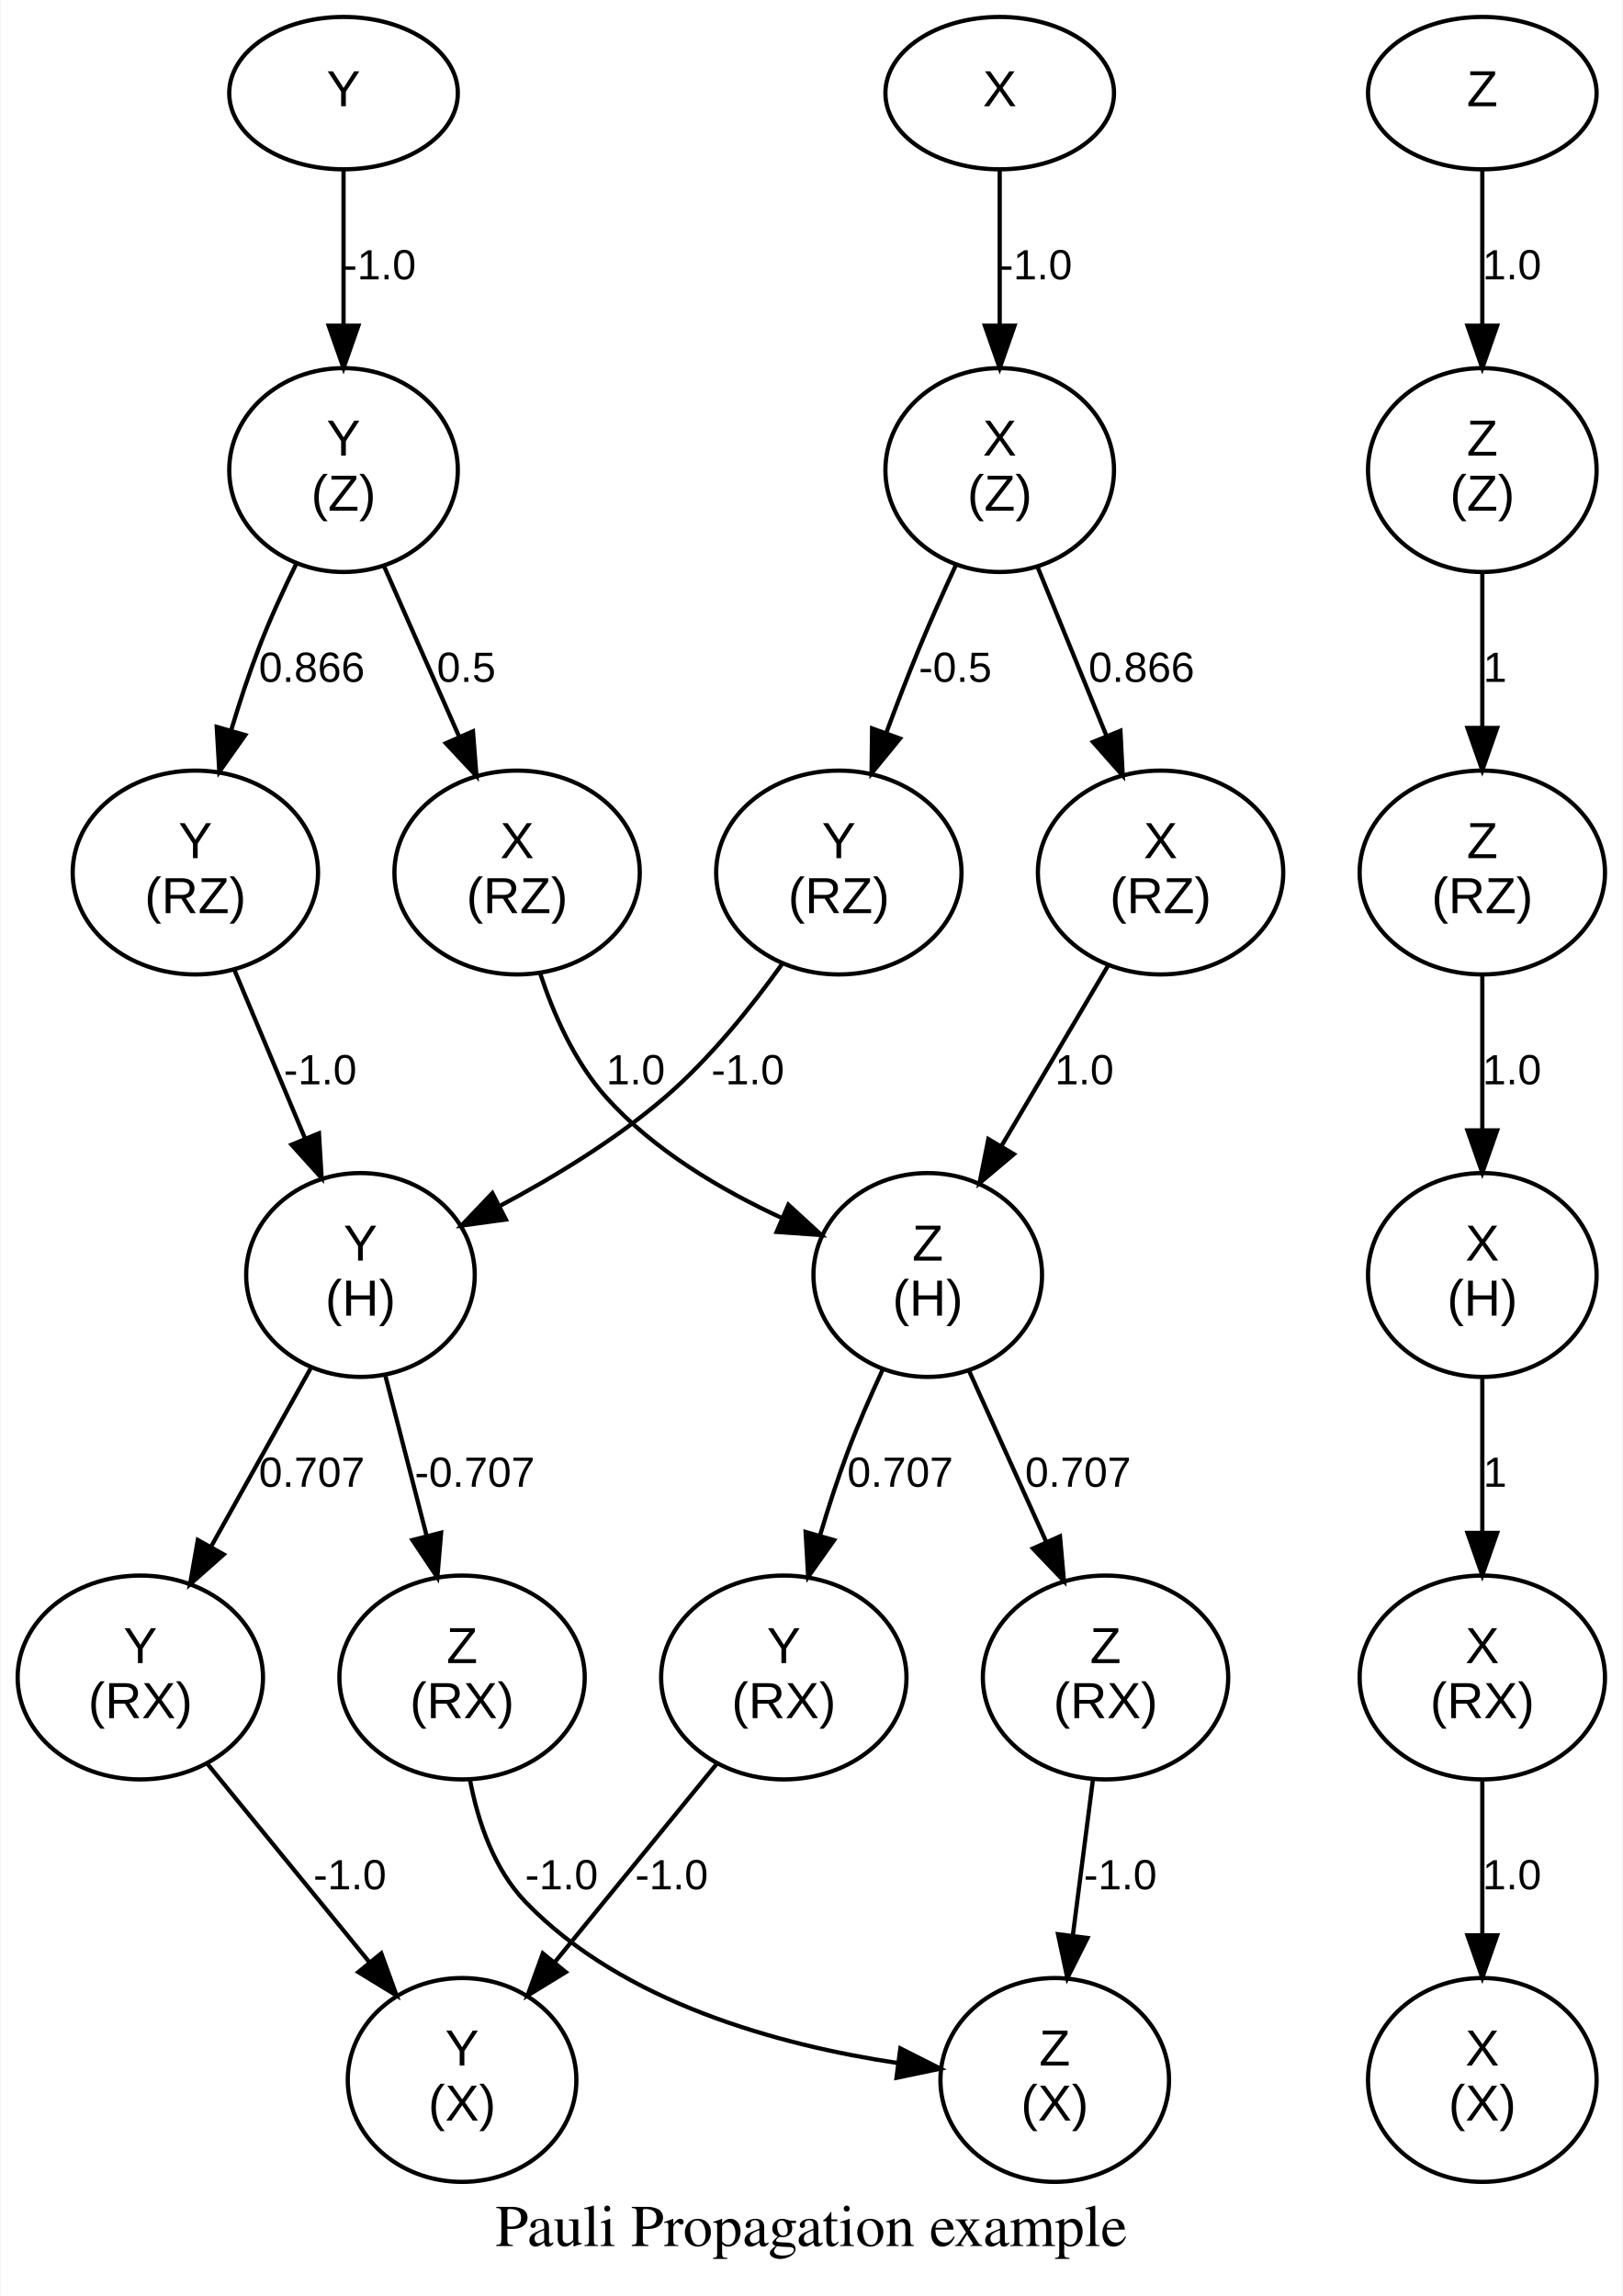
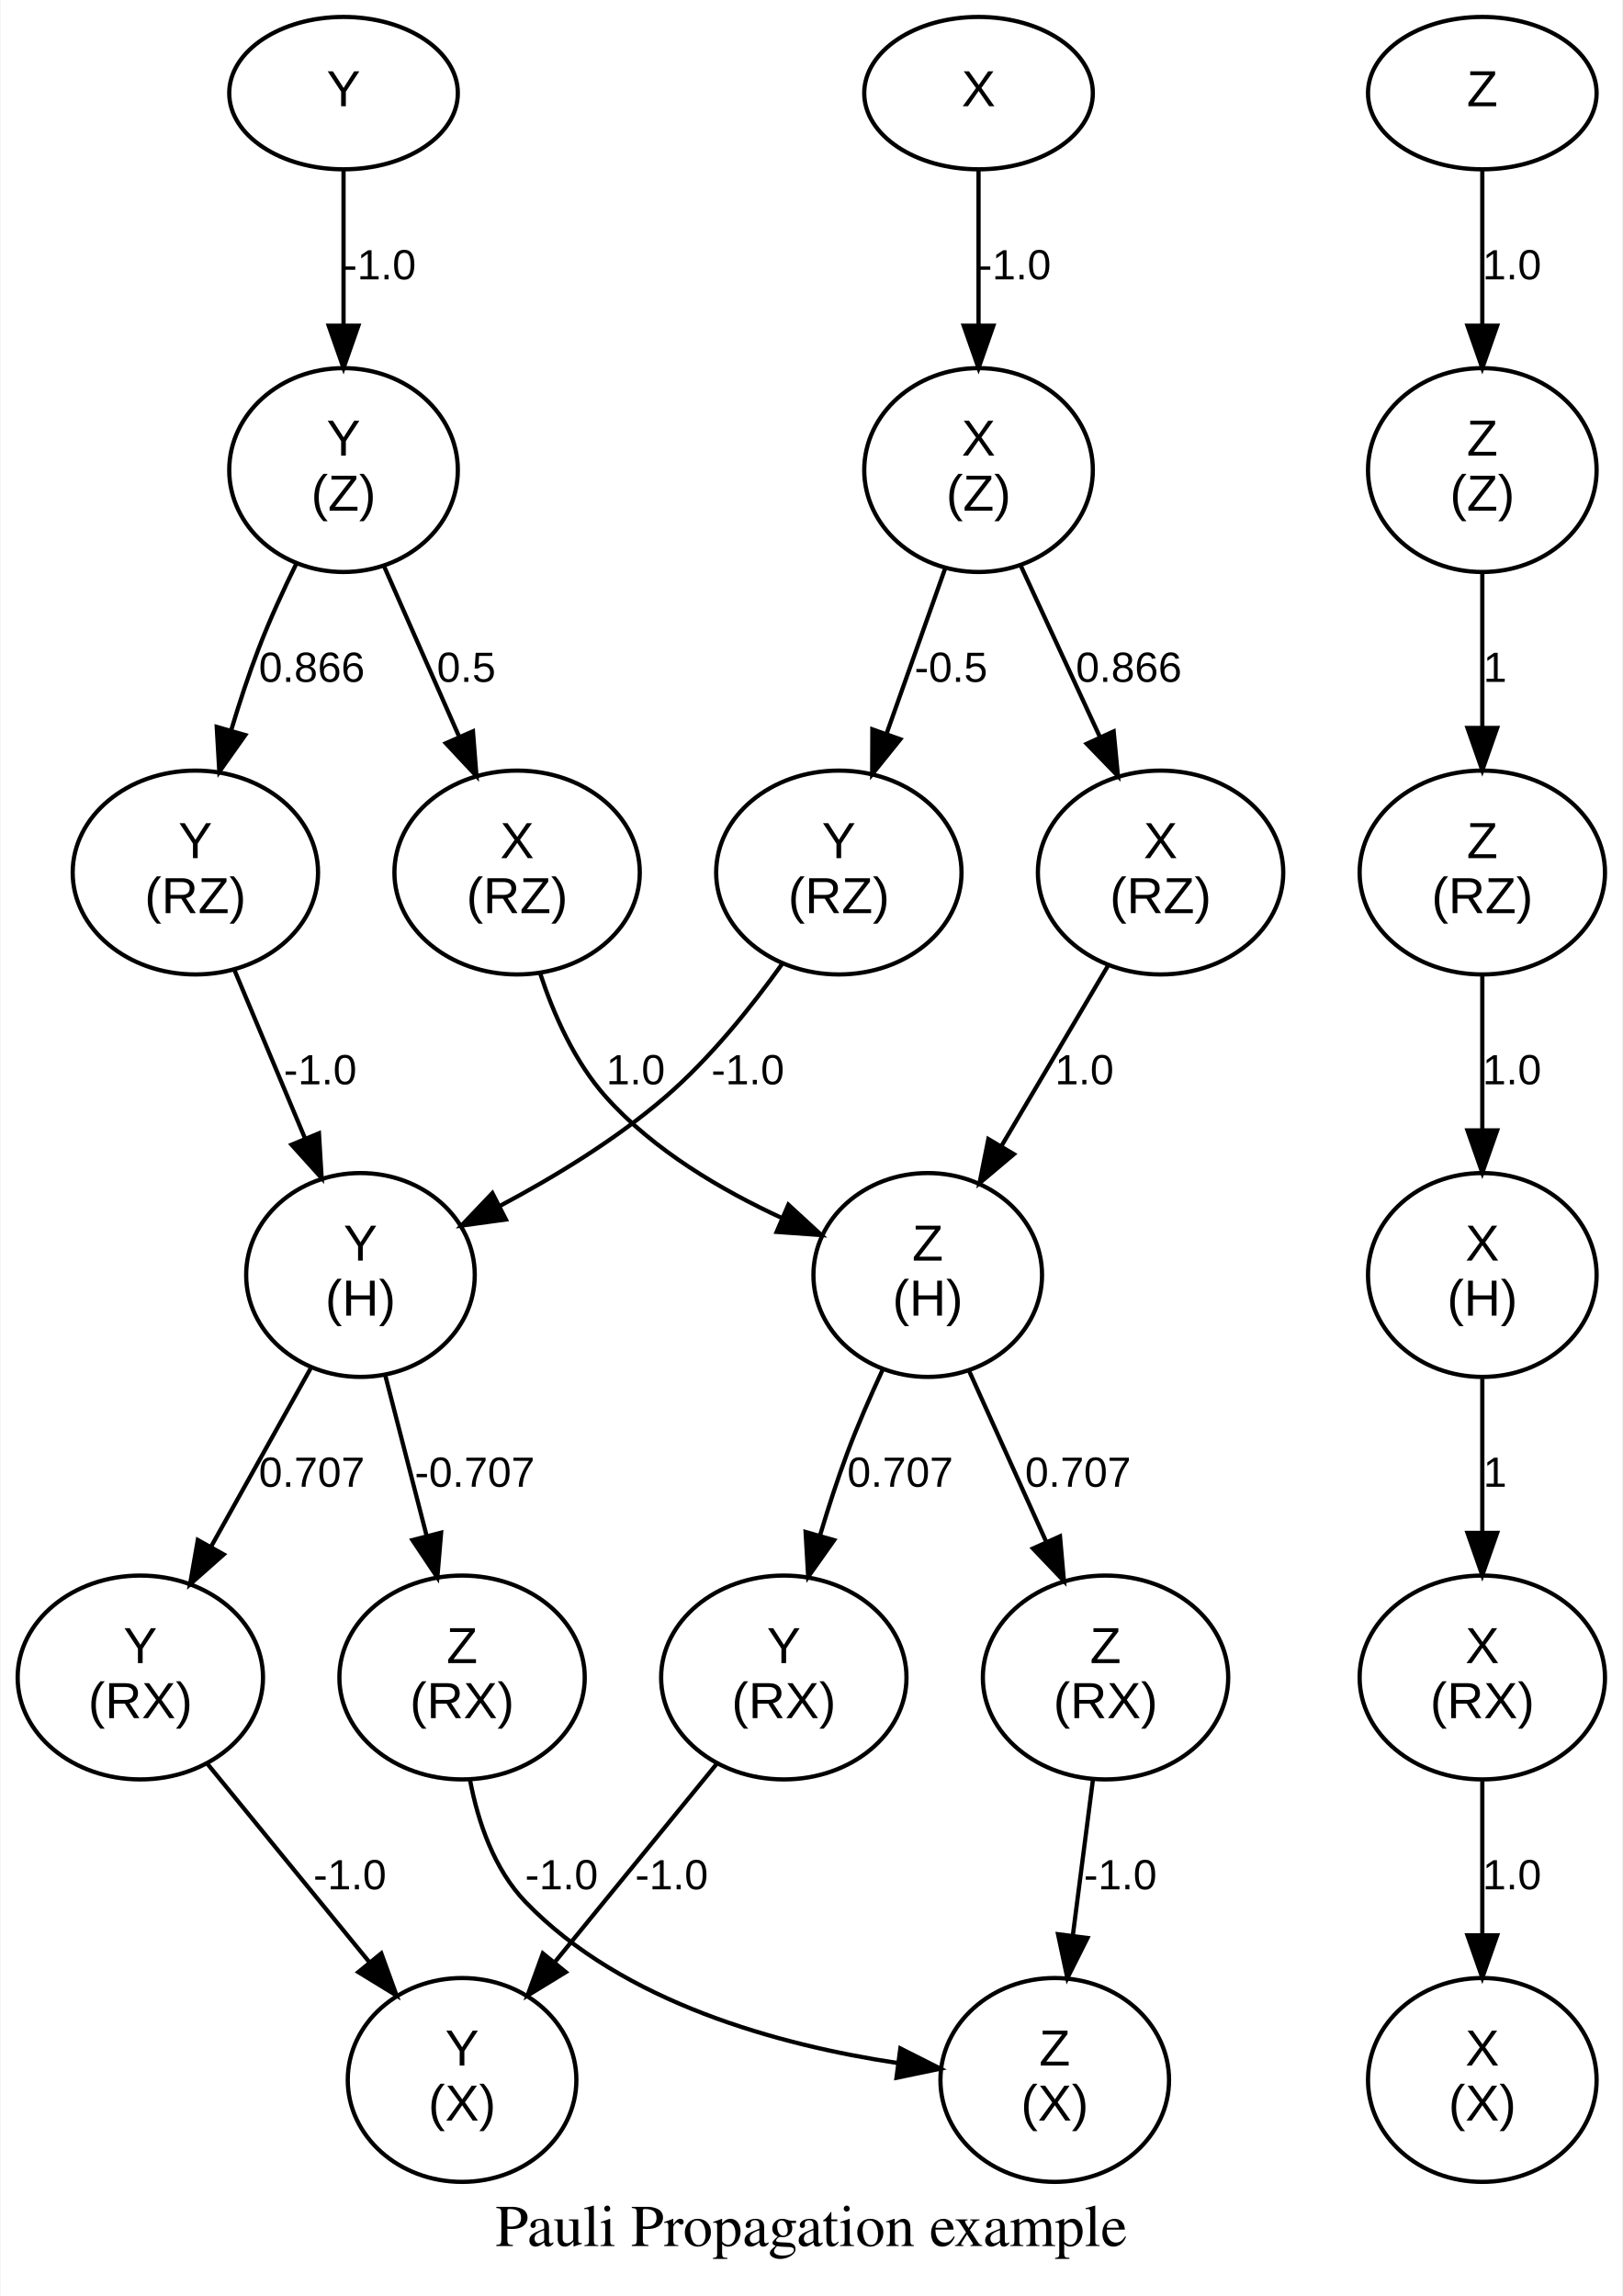
<svg xmlns="http://www.w3.org/2000/svg" width="383pt" height="542pt" viewBox="0.00 0.00 382.98 542.42">
  <g id="graph0" class="graph" transform="scale(1 1) rotate(0) translate(4 538.42)">
    <polygon fill="white" stroke="transparent" points="-4,4 -4,-538.42 378.98,-538.42 378.98,4 -4,4" />
    <text text-anchor="middle" x="187.49" y="-7.8" font-family="Times,serif" font-size="14.00">Pauli Propagation example</text>
    <g id="node1" class="node">
+       <ellipse fill="none" stroke="black" cx="28.99" cy="-142.12" rx="28.98" ry="24.08" />
+       <text text-anchor="middle" x="28.99" y="-145.52" font-family="Arial" font-size="12.00">Y</text>
+       <text text-anchor="middle" x="28.99" y="-132.52" font-family="Arial" font-size="12.00">(RX)</text>
+     </g>
+     <g id="node6" class="node">
+       <ellipse fill="none" stroke="black" cx="104.99" cy="-47.04" rx="27" ry="24.08" />
+       <text text-anchor="middle" x="104.99" y="-50.44" font-family="Arial" font-size="12.00">Y</text>
+       <text text-anchor="middle" x="104.99" y="-37.44" font-family="Arial" font-size="12.00">(X)</text>
+     </g>
+     <g id="edge2" class="edge">
+       <path fill="none" stroke="black" d="M44.74,-121.84C55.82,-108.27 70.79,-89.93 83.04,-74.93" />
+       <polygon fill="black" stroke="black" points="85.91,-76.94 89.52,-66.99 80.49,-72.52 85.91,-76.94" />
+       <text text-anchor="middle" x="78.49" y="-92.08" font-family="Arial" font-size="10.00">-1.0</text>
+     </g>
+     <g id="node2" class="node">
+       <ellipse fill="none" stroke="black" cx="244.99" cy="-47.04" rx="27" ry="24.08" />
+       <text text-anchor="middle" x="244.99" y="-50.44" font-family="Arial" font-size="12.00">Z</text>
+       <text text-anchor="middle" x="244.99" y="-37.44" font-family="Arial" font-size="12.00">(X)</text>
+     </g>
+     <g id="node3" class="node">
+       <ellipse fill="none" stroke="black" cx="345.99" cy="-47.04" rx="27" ry="24.08" />
+       <text text-anchor="middle" x="345.99" y="-50.44" font-family="Arial" font-size="12.00">X</text>
+       <text text-anchor="middle" x="345.99" y="-37.44" font-family="Arial" font-size="12.00">(X)</text>
+     </g>
+     <g id="node4" class="node">
+       <ellipse fill="none" stroke="black" cx="180.99" cy="-142.12" rx="28.98" ry="24.08" />
+       <text text-anchor="middle" x="180.99" y="-145.52" font-family="Arial" font-size="12.00">Y</text>
+       <text text-anchor="middle" x="180.99" y="-132.52" font-family="Arial" font-size="12.00">(RX)</text>
+     </g>
+     <g id="edge5" class="edge">
+       <path fill="none" stroke="black" d="M165.24,-121.84C154.17,-108.27 139.19,-89.93 126.94,-74.93" />
+       <polygon fill="black" stroke="black" points="129.49,-72.52 120.46,-66.99 124.07,-76.94 129.49,-72.52" />
+       <text text-anchor="middle" x="154.49" y="-92.08" font-family="Arial" font-size="10.00">-1.0</text>
+     </g>
+     <g id="node5" class="node">
+       <ellipse fill="none" stroke="black" cx="345.99" cy="-142.12" rx="28.98" ry="24.08" />
+       <text text-anchor="middle" x="345.99" y="-145.52" font-family="Arial" font-size="12.00">X</text>
+       <text text-anchor="middle" x="345.99" y="-132.52" font-family="Arial" font-size="12.00">(RX)</text>
+     </g>
+     <g id="edge17" class="edge">
+       <path fill="none" stroke="black" d="M345.99,-117.64C345.99,-106.64 345.99,-93.34 345.99,-81.33" />
+       <polygon fill="black" stroke="black" points="349.49,-81.2 345.99,-71.2 342.49,-81.2 349.49,-81.2" />
+       <text text-anchor="middle" x="352.99" y="-92.08" font-family="Arial" font-size="10.00">1.0</text>
+     </g>
+     <g id="node7" class="node">
+       <ellipse fill="none" stroke="black" cx="76.99" cy="-516.42" rx="27" ry="18" />
+       <text text-anchor="middle" x="76.99" y="-513.32" font-family="Arial" font-size="12.00">Y</text>
+     </g>
+     <g id="node20" class="node">
+       <ellipse fill="none" stroke="black" cx="76.99" cy="-427.37" rx="27" ry="24.08" />
+       <text text-anchor="middle" x="76.99" y="-430.77" font-family="Arial" font-size="12.00">Y</text>
+       <text text-anchor="middle" x="76.99" y="-417.77" font-family="Arial" font-size="12.00">(Z)</text>
+     </g>
+     <g id="edge19" class="edge">
+       <path fill="none" stroke="black" d="M76.99,-498.22C76.99,-487.77 76.99,-474.07 76.99,-461.58" />
+       <polygon fill="black" stroke="black" points="80.49,-461.47 76.99,-451.47 73.49,-461.47 80.49,-461.47" />
+       <text text-anchor="middle" x="85.49" y="-472.42" font-family="Arial" font-size="10.00">-1.0</text>
+     </g>
+     <g id="node8" class="node">
+       <ellipse fill="none" stroke="black" cx="214.99" cy="-237.21" rx="27" ry="24.08" />
+       <text text-anchor="middle" x="214.99" y="-240.61" font-family="Arial" font-size="12.00">Z</text>
+       <text text-anchor="middle" x="214.99" y="-227.61" font-family="Arial" font-size="12.00">(H)</text>
+     </g>
+     <g id="edge11" class="edge">
+       <path fill="none" stroke="black" d="M204.3,-214.75C201.41,-208.51 198.41,-201.64 195.99,-195.17 193.68,-188.98 191.51,-182.27 189.58,-175.79" />
+       <polygon fill="black" stroke="black" points="192.87,-174.56 186.75,-165.91 186.14,-176.49 192.87,-174.56" />
+       <text text-anchor="middle" x="208.49" y="-187.17" font-family="Arial" font-size="10.00">0.707</text>
+     </g>
+     <g id="node21" class="node">
+       <ellipse fill="none" stroke="black" cx="256.99" cy="-142.12" rx="28.98" ry="24.08" />
+       <text text-anchor="middle" x="256.99" y="-145.52" font-family="Arial" font-size="12.00">Z</text>
+       <text text-anchor="middle" x="256.99" y="-132.52" font-family="Arial" font-size="12.00">(RX)</text>
+     </g>
+     <g id="edge15" class="edge">
+       <path fill="none" stroke="black" d="M224.73,-214.62C230.15,-202.6 237,-187.44 242.98,-174.17" />
+       <polygon fill="black" stroke="black" points="246.23,-175.47 247.16,-164.92 239.85,-172.59 246.23,-175.47" />
+       <text text-anchor="middle" x="250.49" y="-187.17" font-family="Arial" font-size="10.00">0.707</text>
+     </g>
+     <g id="node9" class="node">
+       <ellipse fill="none" stroke="black" cx="345.99" cy="-516.42" rx="27" ry="18" />
+       <text text-anchor="middle" x="345.99" y="-513.32" font-family="Arial" font-size="12.00">Z</text>
+     </g>
+     <g id="node10" class="node">
+       <ellipse fill="none" stroke="black" cx="345.99" cy="-427.37" rx="27" ry="24.08" />
+       <text text-anchor="middle" x="345.99" y="-430.77" font-family="Arial" font-size="12.00">Z</text>
+       <text text-anchor="middle" x="345.99" y="-417.77" font-family="Arial" font-size="12.00">(Z)</text>
+     </g>
+     <g id="edge18" class="edge">
+       <path fill="none" stroke="black" d="M345.99,-498.22C345.99,-487.77 345.99,-474.07 345.99,-461.58" />
+       <polygon fill="black" stroke="black" points="349.49,-461.47 345.99,-451.47 342.49,-461.47 349.49,-461.47" />
+       <text text-anchor="middle" x="352.99" y="-472.42" font-family="Arial" font-size="10.00">1.0</text>
+     </g>
+     <g id="node11" class="node">
+       <ellipse fill="none" stroke="black" cx="345.99" cy="-332.29" rx="28.98" ry="24.08" />
+       <text text-anchor="middle" x="345.99" y="-335.69" font-family="Arial" font-size="12.00">Z</text>
+       <text text-anchor="middle" x="345.99" y="-322.69" font-family="Arial" font-size="12.00">(RZ)</text>
+     </g>
+     <g id="edge12" class="edge">
+       <path fill="none" stroke="black" d="M345.99,-402.89C345.99,-391.89 345.99,-378.59 345.99,-366.58" />
+       <polygon fill="black" stroke="black" points="349.49,-366.45 345.99,-356.45 342.49,-366.45 349.49,-366.45" />
+       <text text-anchor="middle" x="348.99" y="-377.33" font-family="Arial" font-size="10.00">1</text>
+     </g>
+     <g id="node18" class="node">
+       <ellipse fill="none" stroke="black" cx="345.99" cy="-237.21" rx="27" ry="24.08" />
+       <text text-anchor="middle" x="345.99" y="-240.61" font-family="Arial" font-size="12.00">X</text>
+       <text text-anchor="middle" x="345.99" y="-227.61" font-family="Arial" font-size="12.00">(H)</text>
+     </g>
+     <g id="edge22" class="edge">
+       <path fill="none" stroke="black" d="M345.99,-307.8C345.99,-296.81 345.99,-283.51 345.99,-271.5" />
+       <polygon fill="black" stroke="black" points="349.49,-271.37 345.99,-261.37 342.49,-271.37 349.49,-271.37" />
+       <text text-anchor="middle" x="352.99" y="-282.25" font-family="Arial" font-size="10.00">1.0</text>
+     </g>
+     <g id="node12" class="node">
+       <ellipse fill="none" stroke="black" cx="269.99" cy="-332.29" rx="28.98" ry="24.08" />
+       <text text-anchor="middle" x="269.99" y="-335.69" font-family="Arial" font-size="12.00">X</text>
+       <text text-anchor="middle" x="269.99" y="-322.69" font-family="Arial" font-size="12.00">(RZ)</text>
+     </g>
+     <g id="edge6" class="edge">
+       <path fill="none" stroke="black" d="M257.51,-310.17C250.08,-297.59 240.53,-281.42 232.36,-267.61" />
+       <polygon fill="black" stroke="black" points="235.33,-265.75 227.23,-258.93 229.31,-269.32 235.33,-265.75" />
+       <text text-anchor="middle" x="251.99" y="-282.25" font-family="Arial" font-size="10.00">1.0</text>
+     </g>
+     <g id="node13" class="node">
      <ellipse fill="none" stroke="black" cx="80.99" cy="-237.21" rx="27" ry="24.08" />
      <text text-anchor="middle" x="80.99" y="-240.61" font-family="Arial" font-size="12.00">Y</text>
      <text text-anchor="middle" x="80.99" y="-227.61" font-family="Arial" font-size="12.00">(H)</text>
    </g>
-     <g id="node7" class="node">
-       <ellipse fill="none" stroke="black" cx="28.99" cy="-142.12" rx="28.98" ry="24.08" />
-       <text text-anchor="middle" x="28.99" y="-145.52" font-family="Arial" font-size="12.00">Y</text>
-       <text text-anchor="middle" x="28.99" y="-132.52" font-family="Arial" font-size="12.00">(RX)</text>
-     </g>
-     <g id="edge5" class="edge">
+     <g id="edge20" class="edge">
      <path fill="none" stroke="black" d="M69.19,-215.09C62.28,-202.71 53.43,-186.87 45.8,-173.21" />
      <polygon fill="black" stroke="black" points="48.68,-171.19 40.74,-164.16 42.57,-174.6 48.68,-171.19" />
      <text text-anchor="middle" x="69.49" y="-187.17" font-family="Arial" font-size="10.00">0.707</text>
    </g>
-     <g id="node13" class="node">
+     <g id="node16" class="node">
      <ellipse fill="none" stroke="black" cx="104.99" cy="-142.12" rx="28.98" ry="24.08" />
      <text text-anchor="middle" x="104.99" y="-145.52" font-family="Arial" font-size="12.00">Z</text>
      <text text-anchor="middle" x="104.99" y="-132.52" font-family="Arial" font-size="12.00">(RX)</text>
    </g>
-     <g id="edge2" class="edge">
+     <g id="edge10" class="edge">
      <path fill="none" stroke="black" d="M86.8,-213.68C89.76,-202.21 93.4,-188.07 96.65,-175.47" />
      <polygon fill="black" stroke="black" points="100.04,-176.33 99.15,-165.77 93.27,-174.58 100.04,-176.33" />
      <text text-anchor="middle" x="107.99" y="-187.17" font-family="Arial" font-size="10.00">-0.707</text>
    </g>
-     <g id="node2" class="node">
-       <ellipse fill="none" stroke="black" cx="345.99" cy="-332.29" rx="28.98" ry="24.08" />
-       <text text-anchor="middle" x="345.99" y="-335.69" font-family="Arial" font-size="12.00">Z</text>
-       <text text-anchor="middle" x="345.99" y="-322.69" font-family="Arial" font-size="12.00">(RZ)</text>
-     </g>
-     <g id="node10" class="node">
-       <ellipse fill="none" stroke="black" cx="345.99" cy="-237.21" rx="27" ry="24.08" />
-       <text text-anchor="middle" x="345.99" y="-240.61" font-family="Arial" font-size="12.00">X</text>
-       <text text-anchor="middle" x="345.99" y="-227.61" font-family="Arial" font-size="12.00">(H)</text>
+     <g id="node14" class="node">
+       <ellipse fill="none" stroke="black" cx="41.99" cy="-332.29" rx="28.98" ry="24.08" />
+       <text text-anchor="middle" x="41.99" y="-335.69" font-family="Arial" font-size="12.00">Y</text>
+       <text text-anchor="middle" x="41.99" y="-322.69" font-family="Arial" font-size="12.00">(RZ)</text>
+     </g>
+     <g id="edge7" class="edge">
+       <path fill="none" stroke="black" d="M51.23,-309.23C56.19,-297.41 62.38,-282.64 67.83,-269.63" />
+       <polygon fill="black" stroke="black" points="71.18,-270.68 71.82,-260.11 64.72,-267.98 71.18,-270.68" />
+       <text text-anchor="middle" x="71.49" y="-282.25" font-family="Arial" font-size="10.00">-1.0</text>
+     </g>
+     <g id="node15" class="node">
+       <ellipse fill="none" stroke="black" cx="226.99" cy="-427.37" rx="27" ry="24.08" />
+       <text text-anchor="middle" x="226.99" y="-430.77" font-family="Arial" font-size="12.00">X</text>
+       <text text-anchor="middle" x="226.99" y="-417.77" font-family="Arial" font-size="12.00">(Z)</text>
    </g>
    <g id="edge9" class="edge">
-       <path fill="none" stroke="black" d="M345.99,-307.8C345.99,-296.81 345.99,-283.51 345.99,-271.5" />
-       <polygon fill="black" stroke="black" points="349.49,-271.37 345.99,-261.37 342.49,-271.37 349.49,-271.37" />
-       <text text-anchor="middle" x="352.99" y="-282.25" font-family="Arial" font-size="10.00">1.0</text>
-     </g>
-     <g id="node3" class="node">
-       <ellipse fill="none" stroke="black" cx="256.99" cy="-142.12" rx="28.98" ry="24.08" />
-       <text text-anchor="middle" x="256.99" y="-145.52" font-family="Arial" font-size="12.00">Z</text>
-       <text text-anchor="middle" x="256.99" y="-132.52" font-family="Arial" font-size="12.00">(RX)</text>
-     </g>
-     <g id="node5" class="node">
-       <ellipse fill="none" stroke="black" cx="244.99" cy="-47.04" rx="27" ry="24.08" />
-       <text text-anchor="middle" x="244.99" y="-50.44" font-family="Arial" font-size="12.00">Z</text>
-       <text text-anchor="middle" x="244.99" y="-37.44" font-family="Arial" font-size="12.00">(X)</text>
-     </g>
-     <g id="edge22" class="edge">
-       <path fill="none" stroke="black" d="M254.03,-118.12C252.6,-107.04 250.86,-93.55 249.29,-81.38" />
-       <polygon fill="black" stroke="black" points="252.72,-80.58 247.97,-71.11 245.77,-81.47 252.72,-80.58" />
-       <text text-anchor="middle" x="260.49" y="-92.08" font-family="Arial" font-size="10.00">-1.0</text>
-     </g>
-     <g id="node4" class="node">
-       <ellipse fill="none" stroke="black" cx="231.99" cy="-427.37" rx="27" ry="24.08" />
-       <text text-anchor="middle" x="231.99" y="-430.77" font-family="Arial" font-size="12.00">X</text>
-       <text text-anchor="middle" x="231.99" y="-417.77" font-family="Arial" font-size="12.00">(Z)</text>
-     </g>
-     <g id="node18" class="node">
-       <ellipse fill="none" stroke="black" cx="269.99" cy="-332.29" rx="28.98" ry="24.08" />
-       <text text-anchor="middle" x="269.99" y="-335.69" font-family="Arial" font-size="12.00">X</text>
-       <text text-anchor="middle" x="269.99" y="-322.69" font-family="Arial" font-size="12.00">(RZ)</text>
-     </g>
-     <g id="edge15" class="edge">
-       <path fill="none" stroke="black" d="M241,-404.32C245.82,-392.49 251.85,-377.72 257.16,-364.71" />
-       <polygon fill="black" stroke="black" points="260.51,-365.77 261.05,-355.19 254.03,-363.13 260.51,-365.77" />
-       <text text-anchor="middle" x="265.49" y="-377.33" font-family="Arial" font-size="10.00">0.866</text>
+       <path fill="none" stroke="black" d="M236.96,-404.79C242.51,-392.77 249.52,-377.61 255.65,-364.34" />
+       <polygon fill="black" stroke="black" points="258.91,-365.63 259.92,-355.09 252.55,-362.7 258.91,-365.63" />
+       <text text-anchor="middle" x="262.49" y="-377.33" font-family="Arial" font-size="10.00">0.866</text>
    </g>
    <g id="node22" class="node">
      <ellipse fill="none" stroke="black" cx="193.99" cy="-332.29" rx="28.98" ry="24.08" />
      <text text-anchor="middle" x="193.99" y="-335.69" font-family="Arial" font-size="12.00">Y</text>
      <text text-anchor="middle" x="193.99" y="-322.69" font-family="Arial" font-size="12.00">(RZ)</text>
    </g>
-     <g id="edge14" class="edge">
-       <path fill="none" stroke="black" d="M221.59,-404.8C218.7,-398.56 215.63,-391.72 212.99,-385.33 210.33,-378.88 207.65,-371.91 205.17,-365.22" />
-       <polygon fill="black" stroke="black" points="208.43,-363.94 201.72,-355.73 201.85,-366.33 208.43,-363.94" />
-       <text text-anchor="middle" x="221.49" y="-377.33" font-family="Arial" font-size="10.00">-0.5</text>
-     </g>
-     <g id="node6" class="node">
-       <ellipse fill="none" stroke="black" cx="214.99" cy="-237.21" rx="27" ry="24.08" />
-       <text text-anchor="middle" x="214.99" y="-240.61" font-family="Arial" font-size="12.00">Z</text>
-       <text text-anchor="middle" x="214.99" y="-227.61" font-family="Arial" font-size="12.00">(H)</text>
-     </g>
-     <g id="edge17" class="edge">
-       <path fill="none" stroke="black" d="M224.73,-214.62C230.15,-202.6 237,-187.44 242.98,-174.17" />
-       <polygon fill="black" stroke="black" points="246.23,-175.47 247.16,-164.92 239.85,-172.59 246.23,-175.47" />
-       <text text-anchor="middle" x="250.49" y="-187.17" font-family="Arial" font-size="10.00">0.707</text>
-     </g>
-     <g id="node17" class="node">
-       <ellipse fill="none" stroke="black" cx="180.99" cy="-142.12" rx="28.98" ry="24.08" />
-       <text text-anchor="middle" x="180.99" y="-145.52" font-family="Arial" font-size="12.00">Y</text>
-       <text text-anchor="middle" x="180.99" y="-132.52" font-family="Arial" font-size="12.00">(RX)</text>
-     </g>
-     <g id="edge4" class="edge">
-       <path fill="none" stroke="black" d="M204.3,-214.75C201.41,-208.51 198.41,-201.64 195.99,-195.17 193.68,-188.98 191.51,-182.27 189.58,-175.79" />
-       <polygon fill="black" stroke="black" points="192.87,-174.56 186.75,-165.91 186.14,-176.49 192.87,-174.56" />
-       <text text-anchor="middle" x="208.49" y="-187.17" font-family="Arial" font-size="10.00">0.707</text>
-     </g>
-     <g id="node8" class="node">
-       <ellipse fill="none" stroke="black" cx="104.99" cy="-47.04" rx="27" ry="24.08" />
-       <text text-anchor="middle" x="104.99" y="-50.44" font-family="Arial" font-size="12.00">Y</text>
-       <text text-anchor="middle" x="104.99" y="-37.44" font-family="Arial" font-size="12.00">(X)</text>
-     </g>
-     <g id="edge12" class="edge">
-       <path fill="none" stroke="black" d="M44.74,-121.84C55.82,-108.27 70.79,-89.93 83.04,-74.93" />
-       <polygon fill="black" stroke="black" points="85.91,-76.94 89.52,-66.99 80.49,-72.52 85.91,-76.94" />
-       <text text-anchor="middle" x="78.49" y="-92.08" font-family="Arial" font-size="10.00">-1.0</text>
-     </g>
-     <g id="node9" class="node">
-       <ellipse fill="none" stroke="black" cx="41.99" cy="-332.29" rx="28.98" ry="24.08" />
-       <text text-anchor="middle" x="41.99" y="-335.69" font-family="Arial" font-size="12.00">Y</text>
-       <text text-anchor="middle" x="41.99" y="-322.69" font-family="Arial" font-size="12.00">(RZ)</text>
-     </g>
-     <g id="edge10" class="edge">
-       <path fill="none" stroke="black" d="M51.23,-309.23C56.19,-297.41 62.38,-282.64 67.83,-269.63" />
-       <polygon fill="black" stroke="black" points="71.18,-270.68 71.82,-260.11 64.72,-267.98 71.18,-270.68" />
-       <text text-anchor="middle" x="71.49" y="-282.25" font-family="Arial" font-size="10.00">-1.0</text>
-     </g>
-     <g id="node21" class="node">
-       <ellipse fill="none" stroke="black" cx="345.99" cy="-142.12" rx="28.98" ry="24.08" />
-       <text text-anchor="middle" x="345.99" y="-145.52" font-family="Arial" font-size="12.00">X</text>
-       <text text-anchor="middle" x="345.99" y="-132.52" font-family="Arial" font-size="12.00">(RX)</text>
-     </g>
-     <g id="edge23" class="edge">
-       <path fill="none" stroke="black" d="M345.99,-212.72C345.99,-201.72 345.99,-188.43 345.99,-176.42" />
-       <polygon fill="black" stroke="black" points="349.49,-176.28 345.99,-166.28 342.49,-176.28 349.49,-176.28" />
-       <text text-anchor="middle" x="348.99" y="-187.17" font-family="Arial" font-size="10.00">1</text>
-     </g>
-     <g id="node11" class="node">
-       <ellipse fill="none" stroke="black" cx="345.99" cy="-427.37" rx="27" ry="24.08" />
-       <text text-anchor="middle" x="345.99" y="-430.77" font-family="Arial" font-size="12.00">Z</text>
-       <text text-anchor="middle" x="345.99" y="-417.77" font-family="Arial" font-size="12.00">(Z)</text>
-     </g>
-     <g id="edge11" class="edge">
-       <path fill="none" stroke="black" d="M345.99,-402.89C345.99,-391.89 345.99,-378.59 345.99,-366.58" />
-       <polygon fill="black" stroke="black" points="349.49,-366.45 345.99,-356.45 342.49,-366.45 349.49,-366.45" />
-       <text text-anchor="middle" x="348.99" y="-377.33" font-family="Arial" font-size="10.00">1</text>
-     </g>
-     <g id="node12" class="node">
-       <ellipse fill="none" stroke="black" cx="231.99" cy="-516.42" rx="27" ry="18" />
-       <text text-anchor="middle" x="231.99" y="-513.32" font-family="Arial" font-size="12.00">X</text>
-     </g>
    <g id="edge8" class="edge">
-       <path fill="none" stroke="black" d="M231.99,-498.22C231.99,-487.77 231.99,-474.07 231.99,-461.58" />
-       <polygon fill="black" stroke="black" points="235.49,-461.47 231.99,-451.47 228.49,-461.47 235.49,-461.47" />
-       <text text-anchor="middle" x="240.49" y="-472.42" font-family="Arial" font-size="10.00">-1.0</text>
-     </g>
-     <g id="edge20" class="edge">
+       <path fill="none" stroke="black" d="M219.17,-404.32C215.01,-392.58 209.82,-377.93 205.23,-365" />
+       <polygon fill="black" stroke="black" points="208.51,-363.77 201.87,-355.52 201.91,-366.11 208.51,-363.77" />
+       <text text-anchor="middle" x="220.49" y="-377.33" font-family="Arial" font-size="10.00">-0.5</text>
+     </g>
+     <g id="edge3" class="edge">
      <path fill="none" stroke="black" d="M106.85,-117.98C108.76,-107.96 112.55,-96.8 119.99,-89.08 142.97,-65.24 180.02,-55.24 207.82,-51.05" />
      <polygon fill="black" stroke="black" points="208.52,-54.49 217.98,-49.71 207.61,-47.55 208.52,-54.49" />
      <text text-anchor="middle" x="128.49" y="-92.08" font-family="Arial" font-size="10.00">-1.0</text>
    </g>
-     <g id="node14" class="node">
-       <ellipse fill="none" stroke="black" cx="345.99" cy="-516.42" rx="27" ry="18" />
-       <text text-anchor="middle" x="345.99" y="-513.32" font-family="Arial" font-size="12.00">Z</text>
-     </g>
-     <g id="edge6" class="edge">
-       <path fill="none" stroke="black" d="M345.99,-498.22C345.99,-487.77 345.99,-474.07 345.99,-461.58" />
-       <polygon fill="black" stroke="black" points="349.49,-461.47 345.99,-451.47 342.49,-461.47 349.49,-461.47" />
-       <text text-anchor="middle" x="352.99" y="-472.42" font-family="Arial" font-size="10.00">1.0</text>
-     </g>
-     <g id="node15" class="node">
+     <g id="node17" class="node">
      <ellipse fill="none" stroke="black" cx="117.99" cy="-332.29" rx="28.98" ry="24.08" />
      <text text-anchor="middle" x="117.99" y="-335.69" font-family="Arial" font-size="12.00">X</text>
      <text text-anchor="middle" x="117.99" y="-322.69" font-family="Arial" font-size="12.00">(RZ)</text>
    </g>
    <g id="edge16" class="edge">
      <path fill="none" stroke="black" d="M123.37,-308.66C126.61,-298.75 131.59,-287.53 138.99,-279.25 150.22,-266.69 166.24,-257.25 180.68,-250.6" />
      <polygon fill="black" stroke="black" points="182.07,-253.81 189.87,-246.64 179.3,-247.39 182.07,-253.81" />
      <text text-anchor="middle" x="145.99" y="-282.25" font-family="Arial" font-size="10.00">1.0</text>
    </g>
-     <g id="node16" class="node">
-       <ellipse fill="none" stroke="black" cx="76.99" cy="-516.42" rx="27" ry="18" />
-       <text text-anchor="middle" x="76.99" y="-513.32" font-family="Arial" font-size="12.00">Y</text>
-     </g>
-     <g id="node20" class="node">
-       <ellipse fill="none" stroke="black" cx="76.99" cy="-427.37" rx="27" ry="24.08" />
-       <text text-anchor="middle" x="76.99" y="-430.77" font-family="Arial" font-size="12.00">Y</text>
-       <text text-anchor="middle" x="76.99" y="-417.77" font-family="Arial" font-size="12.00">(Z)</text>
+     <g id="edge14" class="edge">
+       <path fill="none" stroke="black" d="M345.99,-212.72C345.99,-201.72 345.99,-188.43 345.99,-176.42" />
+       <polygon fill="black" stroke="black" points="349.49,-176.28 345.99,-166.28 342.49,-176.28 349.49,-176.28" />
+       <text text-anchor="middle" x="348.99" y="-187.17" font-family="Arial" font-size="10.00">1</text>
+     </g>
+     <g id="node19" class="node">
+       <ellipse fill="none" stroke="black" cx="226.99" cy="-516.42" rx="27" ry="18" />
+       <text text-anchor="middle" x="226.99" y="-513.32" font-family="Arial" font-size="12.00">X</text>
+     </g>
+     <g id="edge4" class="edge">
+       <path fill="none" stroke="black" d="M226.99,-498.22C226.99,-487.77 226.99,-474.07 226.99,-461.58" />
+       <polygon fill="black" stroke="black" points="230.49,-461.47 226.99,-451.47 223.49,-461.47 230.49,-461.47" />
+       <text text-anchor="middle" x="235.49" y="-472.42" font-family="Arial" font-size="10.00">-1.0</text>
    </g>
    <g id="edge13" class="edge">
-       <path fill="none" stroke="black" d="M76.99,-498.22C76.99,-487.77 76.99,-474.07 76.99,-461.58" />
-       <polygon fill="black" stroke="black" points="80.49,-461.47 76.99,-451.47 73.49,-461.47 80.49,-461.47" />
-       <text text-anchor="middle" x="85.49" y="-472.42" font-family="Arial" font-size="10.00">-1.0</text>
-     </g>
-     <g id="edge3" class="edge">
-       <path fill="none" stroke="black" d="M165.24,-121.84C154.17,-108.27 139.19,-89.93 126.94,-74.93" />
-       <polygon fill="black" stroke="black" points="129.49,-72.52 120.46,-66.99 124.07,-76.94 129.49,-72.52" />
-       <text text-anchor="middle" x="154.49" y="-92.08" font-family="Arial" font-size="10.00">-1.0</text>
-     </g>
-     <g id="edge7" class="edge">
-       <path fill="none" stroke="black" d="M257.51,-310.17C250.08,-297.59 240.53,-281.42 232.36,-267.61" />
-       <polygon fill="black" stroke="black" points="235.33,-265.75 227.23,-258.93 229.31,-269.32 235.33,-265.75" />
-       <text text-anchor="middle" x="251.99" y="-282.25" font-family="Arial" font-size="10.00">1.0</text>
-     </g>
-     <g id="node19" class="node">
-       <ellipse fill="none" stroke="black" cx="345.99" cy="-47.04" rx="27" ry="24.08" />
-       <text text-anchor="middle" x="345.99" y="-50.44" font-family="Arial" font-size="12.00">X</text>
-       <text text-anchor="middle" x="345.99" y="-37.44" font-family="Arial" font-size="12.00">(X)</text>
-     </g>
-     <g id="edge19" class="edge">
      <path fill="none" stroke="black" d="M65.9,-405.38C62.78,-399.04 59.55,-391.99 56.99,-385.33 54.62,-379.17 52.42,-372.47 50.48,-366" />
      <polygon fill="black" stroke="black" points="53.77,-364.76 47.65,-356.11 47.04,-366.69 53.77,-364.76" />
      <text text-anchor="middle" x="69.49" y="-377.33" font-family="Arial" font-size="10.00">0.866</text>
    </g>
-     <g id="edge21" class="edge">
+     <g id="edge1" class="edge">
      <path fill="none" stroke="black" d="M86.5,-404.79C91.79,-392.77 98.47,-377.61 104.32,-364.34" />
      <polygon fill="black" stroke="black" points="107.56,-365.65 108.39,-355.09 101.16,-362.83 107.56,-365.65" />
      <text text-anchor="middle" x="105.99" y="-377.33" font-family="Arial" font-size="10.00">0.5</text>
    </g>
-     <g id="edge1" class="edge">
-       <path fill="none" stroke="black" d="M345.99,-117.64C345.99,-106.64 345.99,-93.34 345.99,-81.33" />
-       <polygon fill="black" stroke="black" points="349.49,-81.2 345.99,-71.2 342.49,-81.2 349.49,-81.2" />
-       <text text-anchor="middle" x="352.99" y="-92.08" font-family="Arial" font-size="10.00">1.0</text>
-     </g>
-     <g id="edge18" class="edge">
+     <g id="edge21" class="edge">
+       <path fill="none" stroke="black" d="M254.03,-118.12C252.6,-107.04 250.86,-93.55 249.29,-81.38" />
+       <polygon fill="black" stroke="black" points="252.72,-80.58 247.97,-71.11 245.77,-81.47 252.72,-80.58" />
+       <text text-anchor="middle" x="260.49" y="-92.08" font-family="Arial" font-size="10.00">-1.0</text>
+     </g>
+     <g id="edge23" class="edge">
      <path fill="none" stroke="black" d="M180.61,-310.71C173.27,-300.45 163.54,-288.33 152.99,-279.25 141.32,-269.2 126.83,-260.38 113.91,-253.52" />
      <polygon fill="black" stroke="black" points="115.34,-250.32 104.84,-248.88 112.15,-256.55 115.34,-250.32" />
      <text text-anchor="middle" x="172.49" y="-282.25" font-family="Arial" font-size="10.00">-1.0</text>
    </g>
  </g>
</svg>
